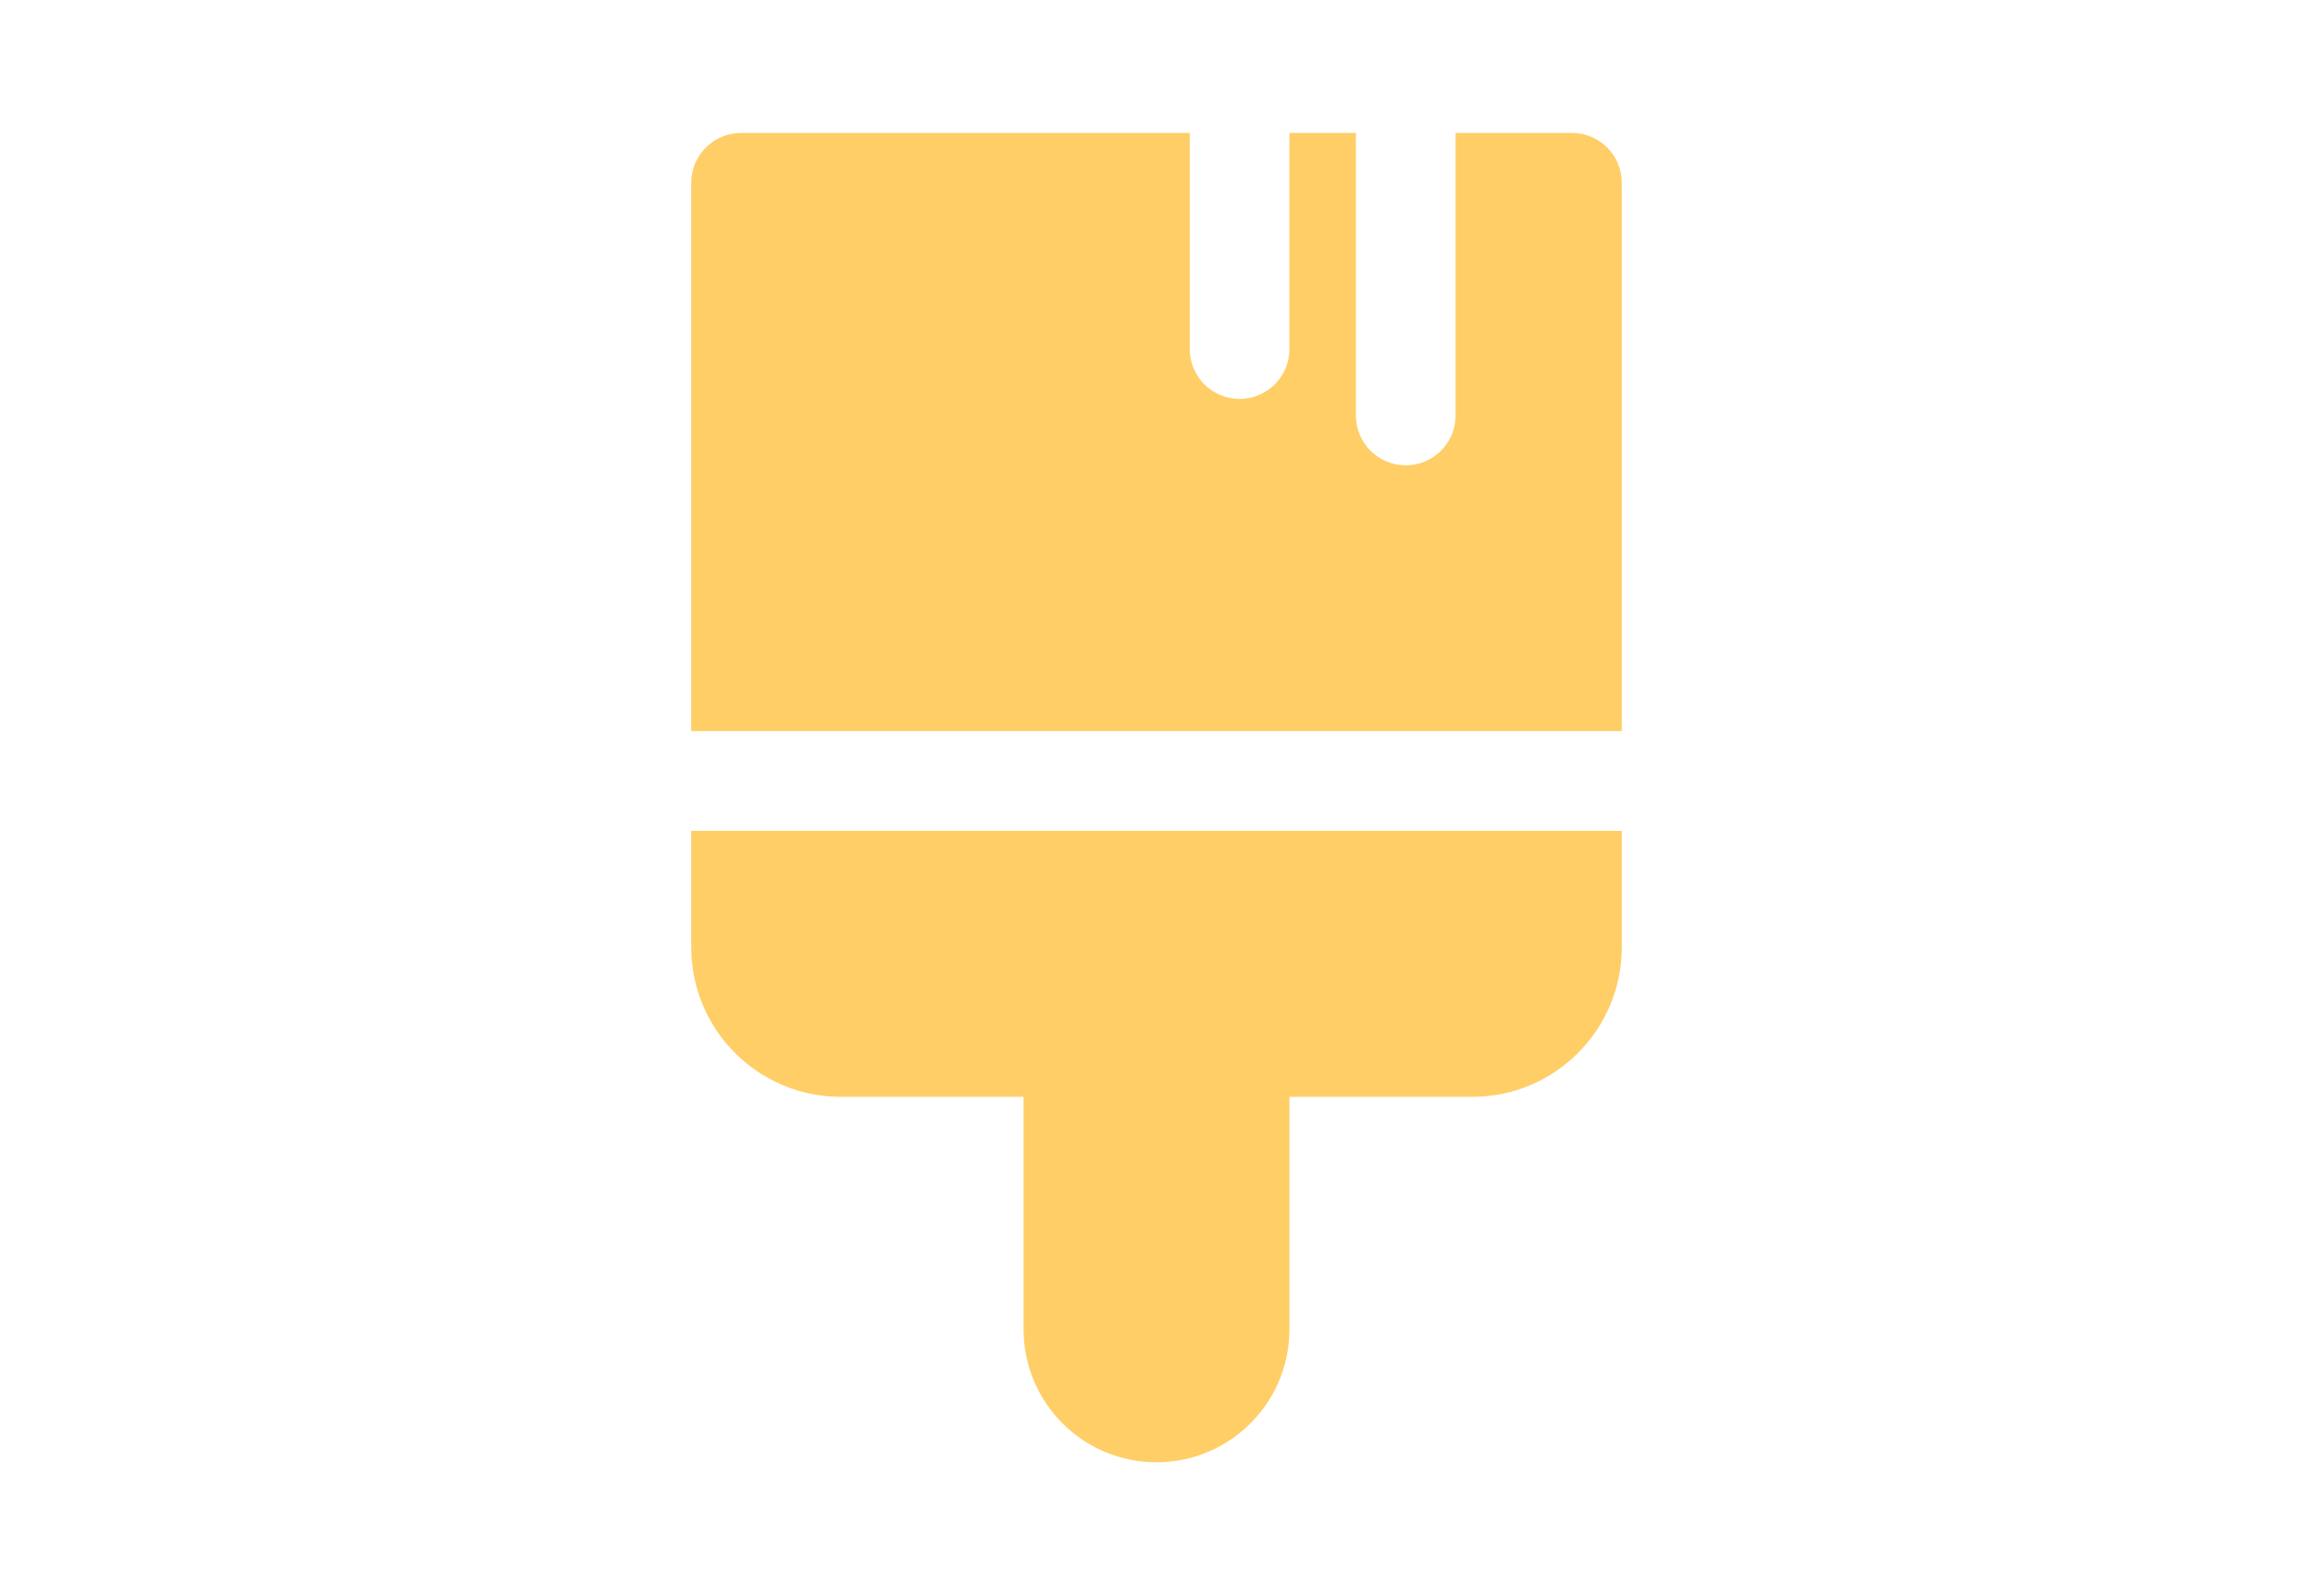
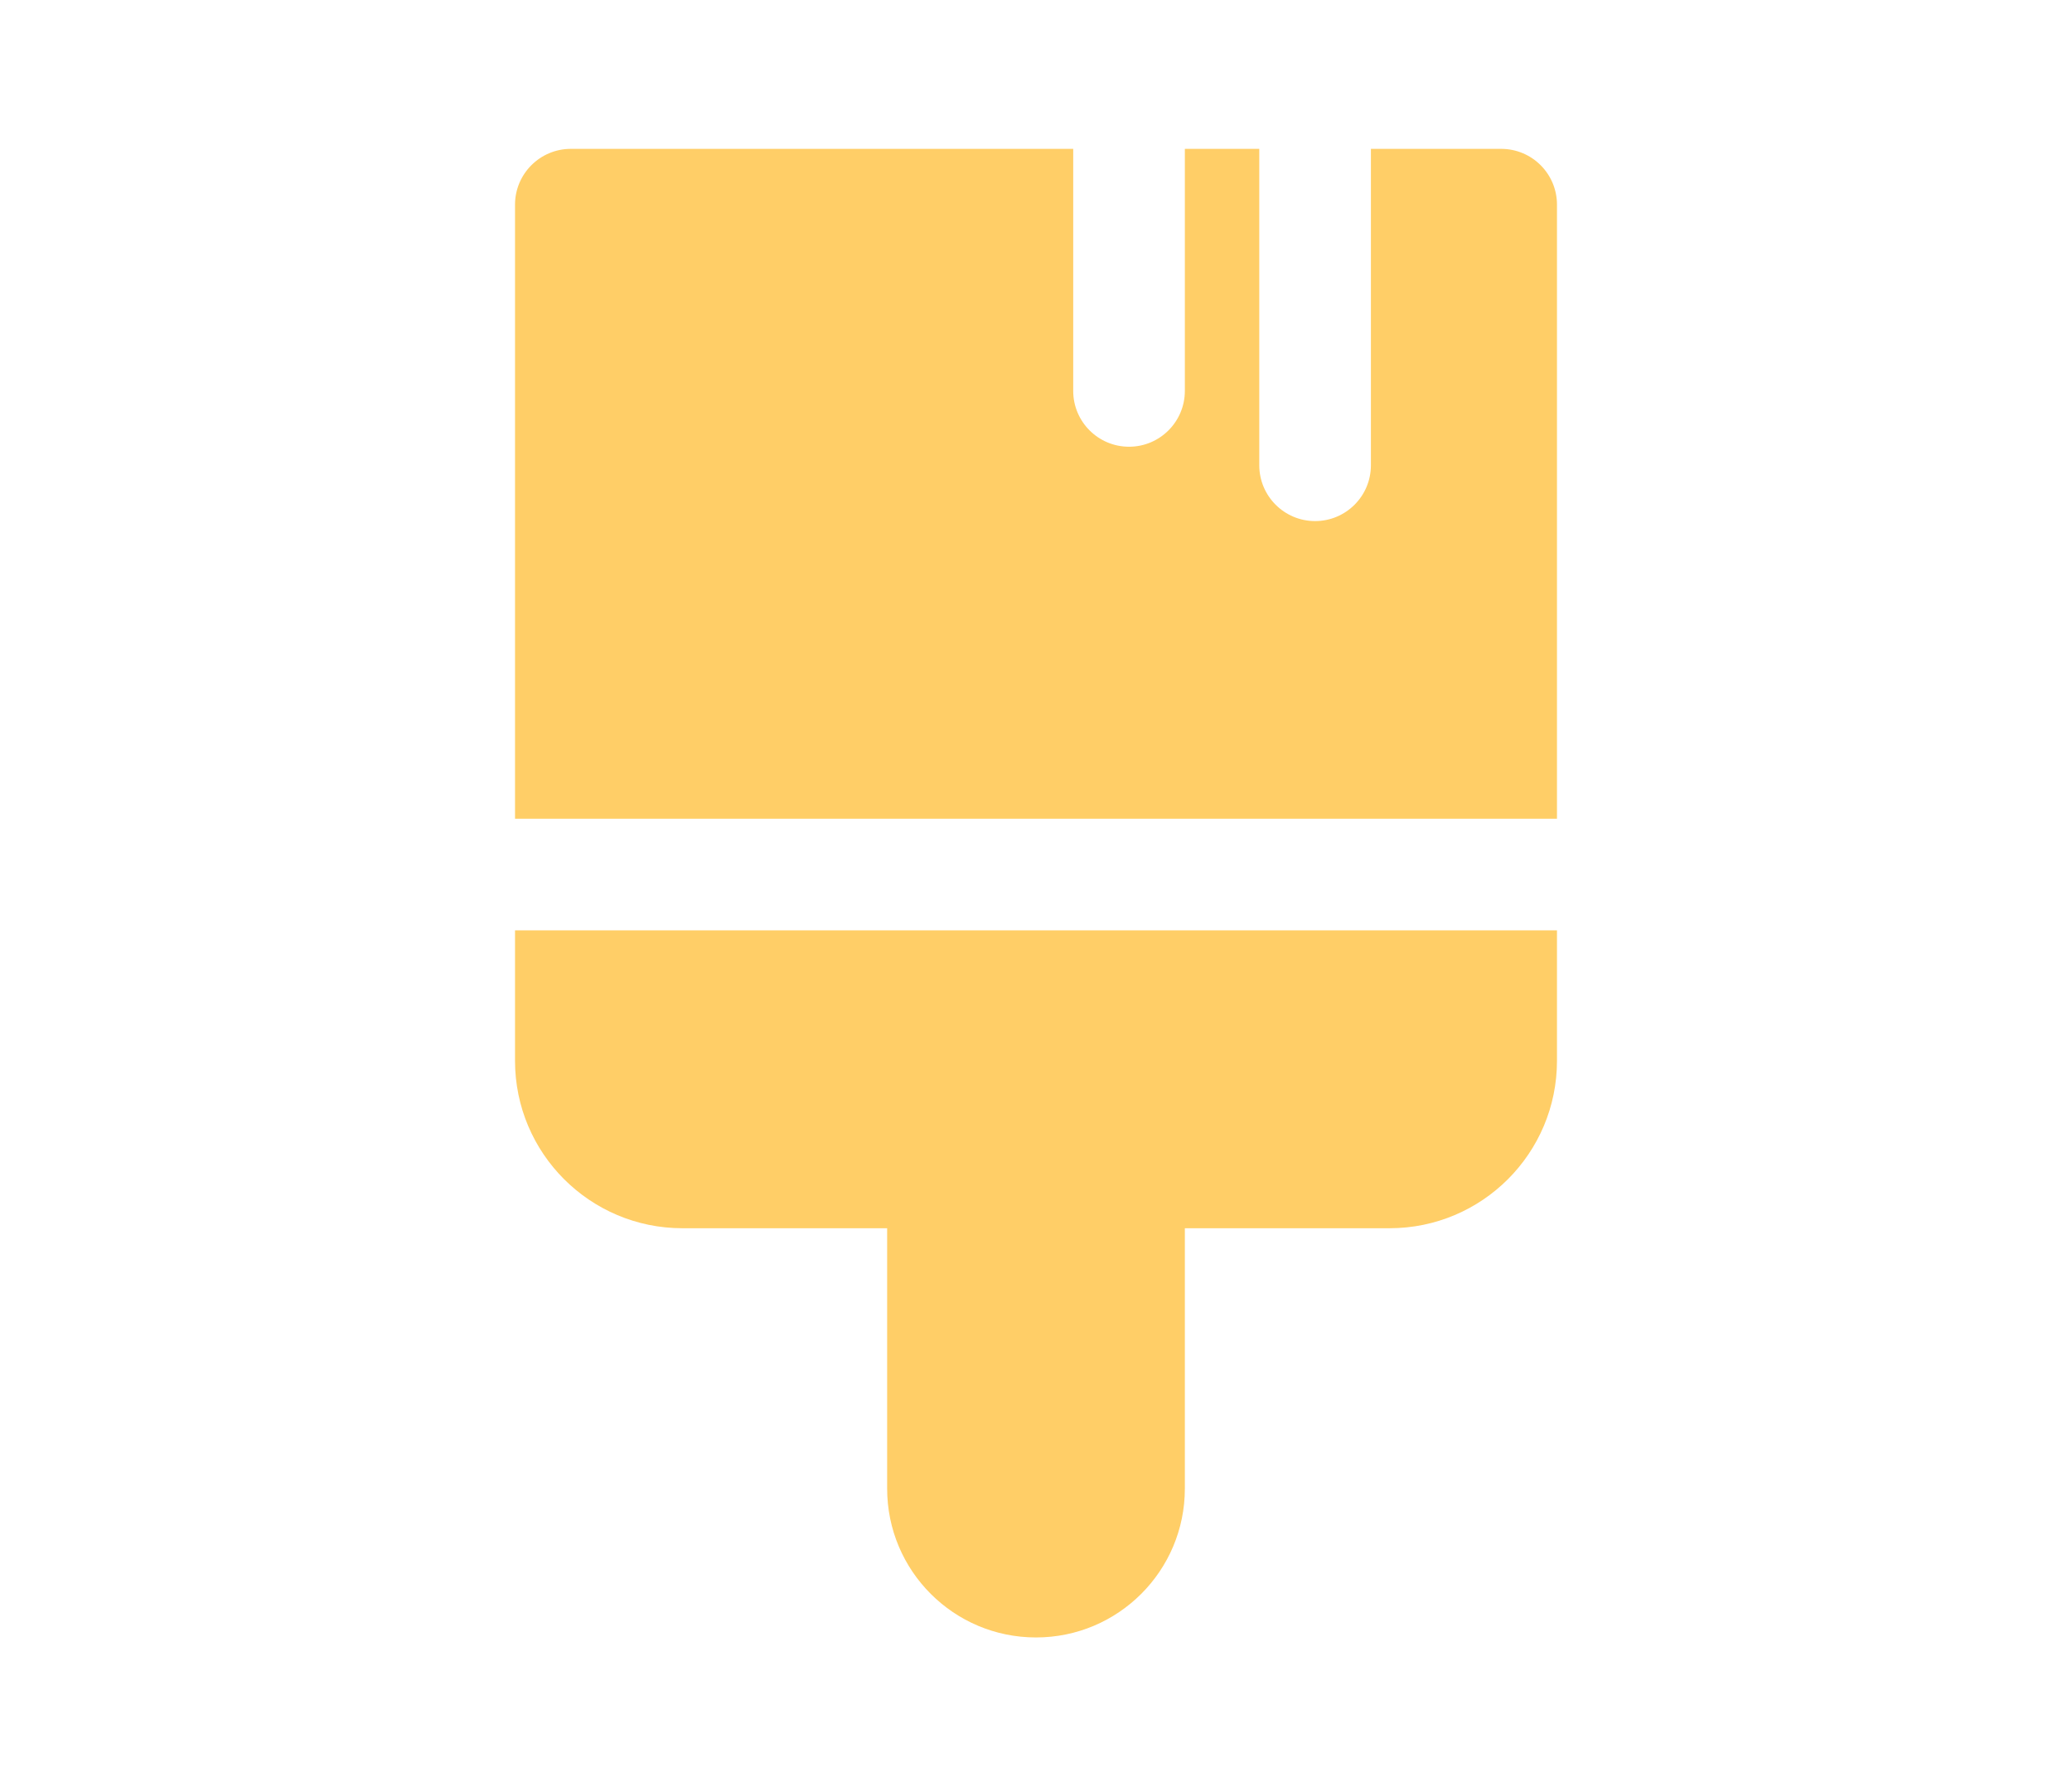
- <svg xmlns="http://www.w3.org/2000/svg" width="58px" height="40px" viewBox="0 0 24 24" fill="none">
+ <svg xmlns="http://www.w3.org/2000/svg" width="58px" height="50px" viewBox="0 0 24 24" fill="none">
  <g id="SVGRepo_bgCarrier" stroke-width="0" />
  <g id="SVGRepo_tracerCarrier" stroke-linecap="round" stroke-linejoin="round" />
  <g id="SVGRepo_iconCarrier">
    <path d="M12.5 2V5.252C12.5 5.666 12.836 6.002 13.25 6.002C13.664 6.002 14 5.666 14 5.252V2H15V6.251C15 6.665 15.336 7.001 15.75 7.001C16.164 7.001 16.5 6.665 16.5 6.251V2H18.25C18.665 2 19 2.336 19 2.75V11H5V2.75C5 2.336 5.336 2 5.75 2H12.5Z" fill="#FFCE67" />
    <path d="M5 12.5V14.252C5 15.495 6.008 16.502 7.25 16.502H10V20C10 21.105 10.895 22 12 22C13.104 22 14 21.105 14 20V16.502H16.75C17.993 16.502 19 15.495 19 14.252V12.5H5Z" fill="#FFCE67" />
  </g>
</svg>
